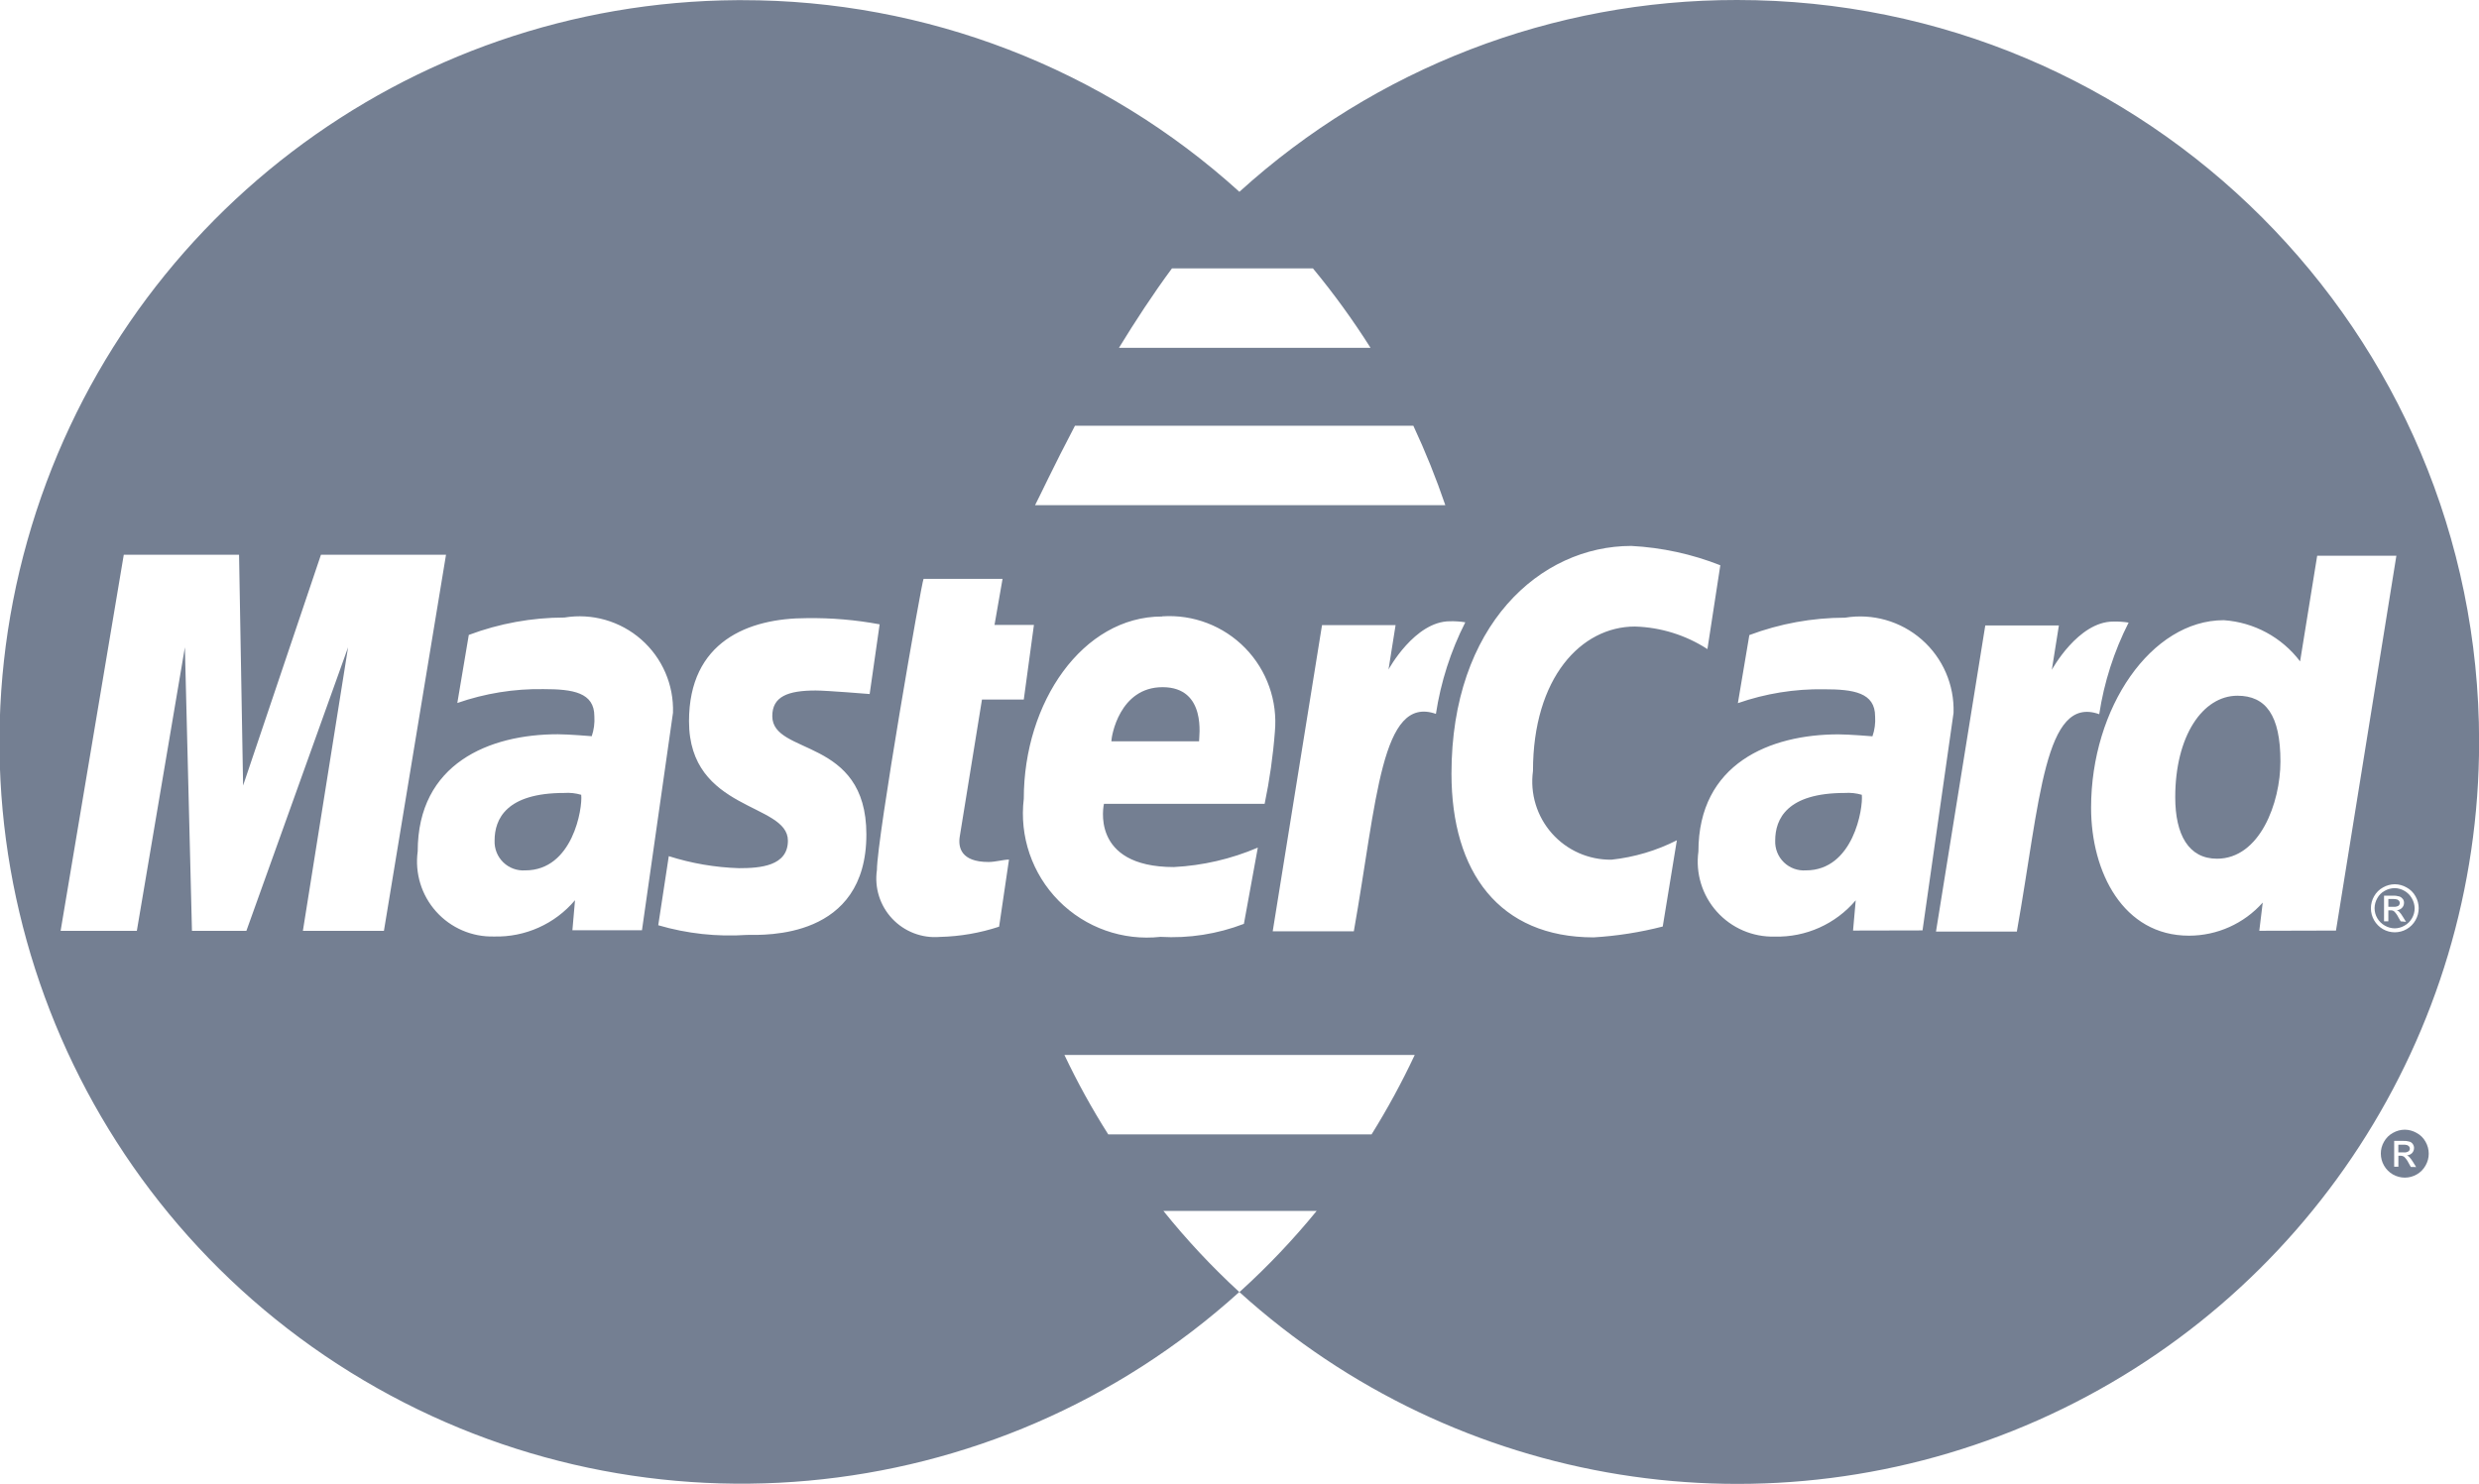
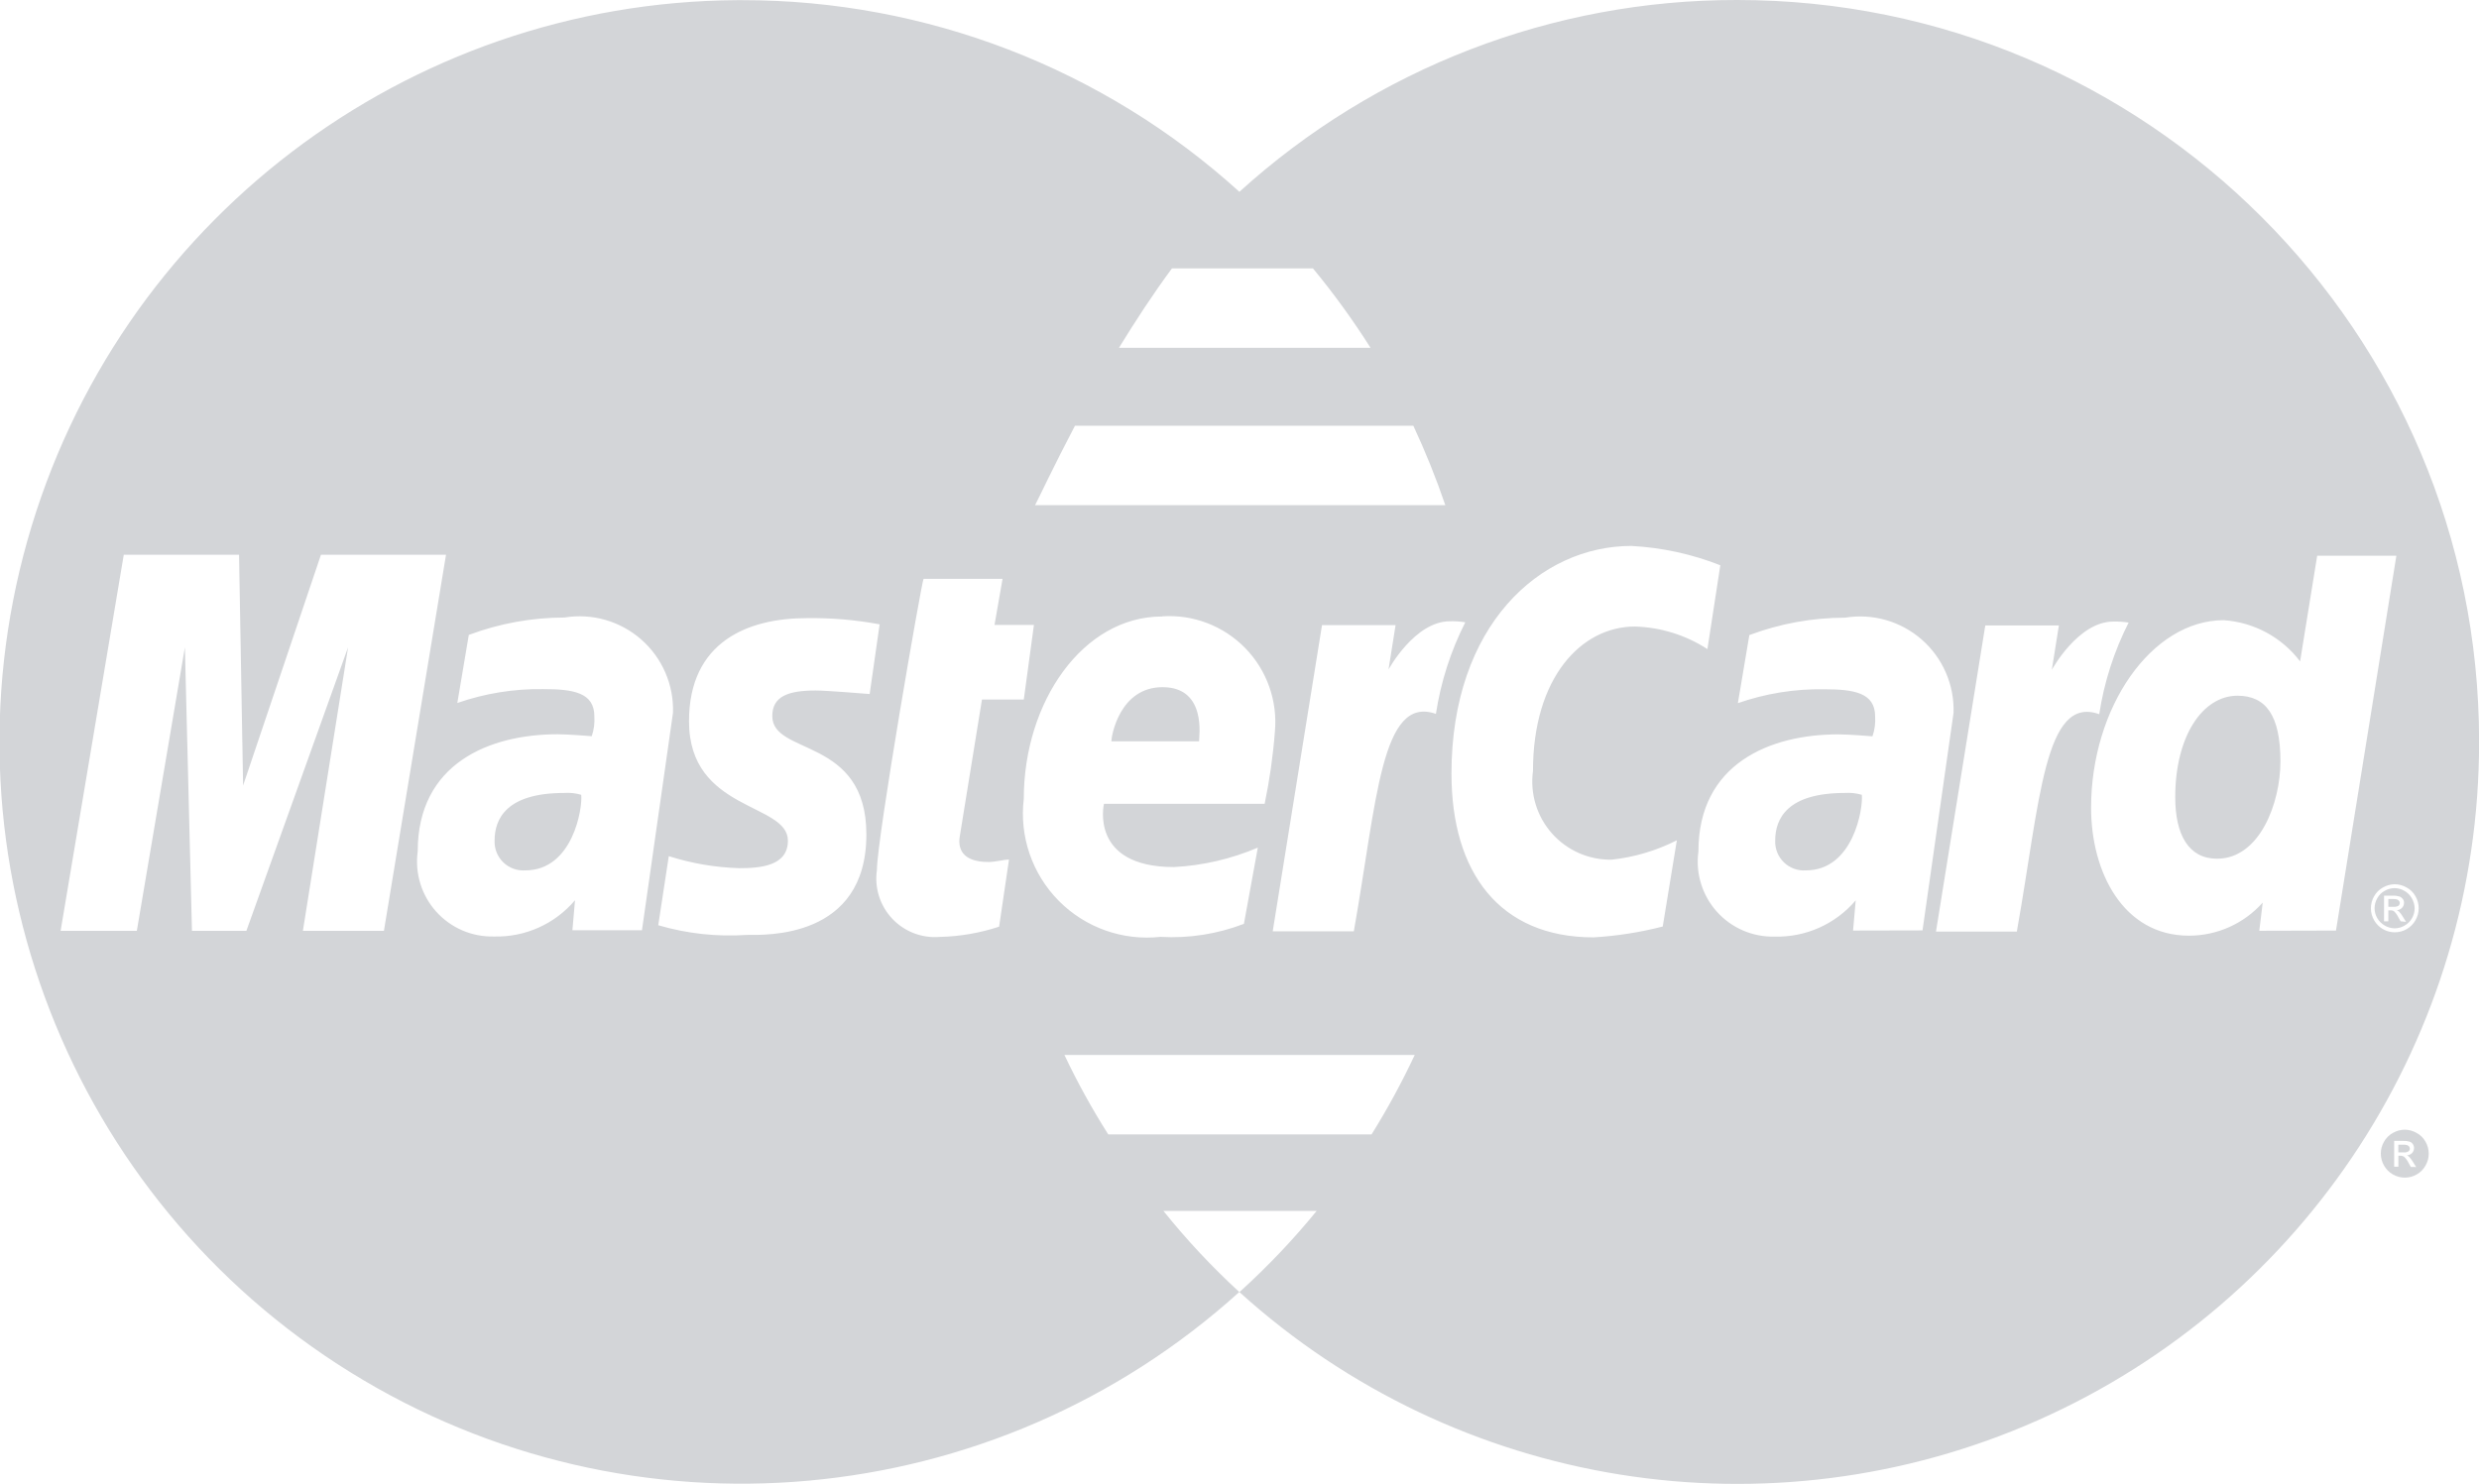
<svg xmlns="http://www.w3.org/2000/svg" width="48.428" height="28.997" viewBox="0 0 48.428 28.997">
  <g id="_002-master-card-logo" data-name="002-master-card-logo" transform="translate(0 -9.716)">
    <g id="Group_320" data-name="Group 320">
      <g id="Group_319" data-name="Group 319">
-         <path id="Path_253" data-name="Path 253" d="M33.933,9.716a14.433,14.433,0,0,0-9.721,3.748,14.442,14.442,0,0,0-9.717-3.745H14.4A14.495,14.495,0,1,0,24.21,34.963a14.336,14.336,0,0,1-1.482-1.584h2.993a14.493,14.493,0,0,1-1.472,1.553h0c-.012.013-.025.021-.037.032a14.492,14.492,0,0,0,24.218-10.75v-.007A14.491,14.491,0,0,0,33.933,9.716ZM22.894,14.961h2.755a15.105,15.105,0,0,1,1.125,1.552H21.859C22.176,15.995,22.524,15.462,22.894,14.961ZM21,18.035H27.61a15.485,15.485,0,0,1,.625,1.553H20.22C20.3,19.438,20.58,18.834,21,18.035ZM5.917,27.906,6.8,22.364,4.813,27.906H3.75l-.138-5.542-.939,5.542H1.184l1.234-7.35H4.67l.079,4.51,1.521-4.51H8.713L7.5,27.906Zm5.265-.012.051-.587a2,2,0,0,1-1.583.709,1.465,1.465,0,0,1-1.49-1.663c0-1.719,1.4-2.289,2.737-2.289.21,0,.663.038.663.038a1,1,0,0,0,.051-.389c0-.467-.42-.531-.995-.531a4.885,4.885,0,0,0-1.682.271l.224-1.33a5.336,5.336,0,0,1,1.869-.34,1.825,1.825,0,0,1,2.12,1.861l-.606,4.25Zm5.743-1.872c0,2.051-1.987,1.963-2.334,1.963a4.961,4.961,0,0,1-1.732-.189l.206-1.35a5.046,5.046,0,0,0,1.371.235c.416,0,.956-.041.956-.538,0-.744-1.932-.566-1.932-2.333,0-1.559,1.158-2.015,2.3-2.015a7.2,7.2,0,0,1,1.424.121l-.195,1.362s-.837-.069-1.054-.069c-.549,0-.848.12-.848.5C15.086,24.485,16.925,24.107,16.925,26.022Zm2.386.538c.137,0,.292-.047.4-.047l-.193,1.311a3.977,3.977,0,0,1-1.157.2,1.145,1.145,0,0,1-1.23-1.308c0-.612.877-5.655.911-5.688h1.543l-.157.9h.77L20,23.386h-.817l-.434,2.677C18.715,26.276,18.774,26.56,19.311,26.56Zm3.394-4.8a2.07,2.07,0,0,1,2.2,2.257,11.028,11.028,0,0,1-.2,1.407H21.566s-.29,1.235,1.367,1.235a4.806,4.806,0,0,0,1.639-.38L24.3,27.769a3.914,3.914,0,0,1-1.63.254A2.423,2.423,0,0,1,20,25.324C20,23.435,21.153,21.763,22.7,21.763Zm4.087,10.123H21.65a14.334,14.334,0,0,1-.856-1.552h6.843A14.885,14.885,0,0,1,26.792,31.886Zm-.345-3.969H24.863l.963-5.982h1.437l-.138.867s.512-.943,1.2-.943a1.653,1.653,0,0,1,.3.02,5.935,5.935,0,0,0-.574,1.79C26.98,23.289,26.9,25.362,26.447,27.917Zm6.035-.093a7.121,7.121,0,0,1-1.35.212c-1.842,0-2.777-1.271-2.777-3.2,0-2.9,1.733-4.449,3.514-4.449a5.526,5.526,0,0,1,1.738.378L33.355,22.4a2.748,2.748,0,0,0-1.416-.441c-1.05,0-1.992,1-1.992,2.823a1.527,1.527,0,0,0,1.535,1.733,3.7,3.7,0,0,0,1.276-.379ZM36.2,27.9l.052-.591a2.006,2.006,0,0,1-1.583.709,1.465,1.465,0,0,1-1.49-1.663c0-1.719,1.4-2.289,2.736-2.289.21,0,.664.038.664.038a.973.973,0,0,0,.052-.388c0-.467-.42-.531-1-.531a4.876,4.876,0,0,0-1.681.271l.224-1.33a5.339,5.339,0,0,1,1.87-.34,1.824,1.824,0,0,1,2.119,1.861l-.606,4.25S36.2,27.9,36.2,27.9Zm3.207.02H37.82l.963-5.982h1.438l-.138.867s.513-.943,1.2-.943a1.633,1.633,0,0,1,.3.02,5.935,5.935,0,0,0-.574,1.79C39.937,23.289,39.855,25.362,39.4,27.917Zm4.729-.016.067-.551A1.928,1.928,0,0,1,42.762,28c-1.283,0-1.912-1.239-1.912-2.5,0-1.958,1.178-3.665,2.592-3.665a2.046,2.046,0,0,1,1.491.805l.334-2.065,1.547,0L45.634,27.9Zm3.052-.207a.461.461,0,0,1-.173.175.465.465,0,0,1-.464,0,.474.474,0,0,1-.235-.407.476.476,0,0,1,.062-.234.444.444,0,0,1,.175-.174.475.475,0,0,1,.229-.062.467.467,0,0,1,.23.062.428.428,0,0,1,.176.174.469.469,0,0,1,0,.466Z" fill="#747f92" />
+         <path id="Path_253" data-name="Path 253" d="M33.933,9.716a14.433,14.433,0,0,0-9.721,3.748,14.442,14.442,0,0,0-9.717-3.745H14.4A14.495,14.495,0,1,0,24.21,34.963a14.336,14.336,0,0,1-1.482-1.584h2.993a14.493,14.493,0,0,1-1.472,1.553h0c-.012.013-.025.021-.037.032a14.492,14.492,0,0,0,24.218-10.75v-.007A14.491,14.491,0,0,0,33.933,9.716ZM22.894,14.961h2.755a15.105,15.105,0,0,1,1.125,1.552H21.859C22.176,15.995,22.524,15.462,22.894,14.961ZM21,18.035H27.61a15.485,15.485,0,0,1,.625,1.553H20.22C20.3,19.438,20.58,18.834,21,18.035ZM5.917,27.906,6.8,22.364,4.813,27.906H3.75l-.138-5.542-.939,5.542H1.184l1.234-7.35H4.67l.079,4.51,1.521-4.51H8.713L7.5,27.906Zm5.265-.012.051-.587a2,2,0,0,1-1.583.709,1.465,1.465,0,0,1-1.49-1.663c0-1.719,1.4-2.289,2.737-2.289.21,0,.663.038.663.038a1,1,0,0,0,.051-.389c0-.467-.42-.531-.995-.531a4.885,4.885,0,0,0-1.682.271l.224-1.33a5.336,5.336,0,0,1,1.869-.34,1.825,1.825,0,0,1,2.12,1.861l-.606,4.25Zm5.743-1.872c0,2.051-1.987,1.963-2.334,1.963a4.961,4.961,0,0,1-1.732-.189l.206-1.35a5.046,5.046,0,0,0,1.371.235c.416,0,.956-.041.956-.538,0-.744-1.932-.566-1.932-2.333,0-1.559,1.158-2.015,2.3-2.015a7.2,7.2,0,0,1,1.424.121l-.195,1.362s-.837-.069-1.054-.069c-.549,0-.848.12-.848.5C15.086,24.485,16.925,24.107,16.925,26.022Zm2.386.538c.137,0,.292-.047.4-.047l-.193,1.311a3.977,3.977,0,0,1-1.157.2,1.145,1.145,0,0,1-1.23-1.308c0-.612.877-5.655.911-5.688h1.543l-.157.9h.77L20,23.386h-.817l-.434,2.677C18.715,26.276,18.774,26.56,19.311,26.56Zm3.394-4.8a2.07,2.07,0,0,1,2.2,2.257,11.028,11.028,0,0,1-.2,1.407H21.566s-.29,1.235,1.367,1.235a4.806,4.806,0,0,0,1.639-.38L24.3,27.769a3.914,3.914,0,0,1-1.63.254A2.423,2.423,0,0,1,20,25.324C20,23.435,21.153,21.763,22.7,21.763Zm4.087,10.123H21.65a14.334,14.334,0,0,1-.856-1.552h6.843A14.885,14.885,0,0,1,26.792,31.886Zm-.345-3.969H24.863l.963-5.982h1.437l-.138.867s.512-.943,1.2-.943a1.653,1.653,0,0,1,.3.02,5.935,5.935,0,0,0-.574,1.79C26.98,23.289,26.9,25.362,26.447,27.917Zm6.035-.093a7.121,7.121,0,0,1-1.35.212c-1.842,0-2.777-1.271-2.777-3.2,0-2.9,1.733-4.449,3.514-4.449a5.526,5.526,0,0,1,1.738.378L33.355,22.4a2.748,2.748,0,0,0-1.416-.441c-1.05,0-1.992,1-1.992,2.823a1.527,1.527,0,0,0,1.535,1.733,3.7,3.7,0,0,0,1.276-.379ZM36.2,27.9l.052-.591a2.006,2.006,0,0,1-1.583.709,1.465,1.465,0,0,1-1.49-1.663c0-1.719,1.4-2.289,2.736-2.289.21,0,.664.038.664.038a.973.973,0,0,0,.052-.388c0-.467-.42-.531-1-.531a4.876,4.876,0,0,0-1.681.271l.224-1.33a5.339,5.339,0,0,1,1.87-.34,1.824,1.824,0,0,1,2.119,1.861l-.606,4.25S36.2,27.9,36.2,27.9Zm3.207.02H37.82l.963-5.982h1.438l-.138.867s.513-.943,1.2-.943a1.633,1.633,0,0,1,.3.02,5.935,5.935,0,0,0-.574,1.79C39.937,23.289,39.855,25.362,39.4,27.917Zm4.729-.016.067-.551A1.928,1.928,0,0,1,42.762,28c-1.283,0-1.912-1.239-1.912-2.5,0-1.958,1.178-3.665,2.592-3.665a2.046,2.046,0,0,1,1.491.805l.334-2.065,1.547,0L45.634,27.9Zm3.052-.207a.461.461,0,0,1-.173.175.465.465,0,0,1-.464,0,.474.474,0,0,1-.235-.407.476.476,0,0,1,.062-.234.444.444,0,0,1,.175-.174.475.475,0,0,1,.229-.062.467.467,0,0,1,.23.062.428.428,0,0,1,.176.174.469.469,0,0,1,0,.466Z" fill="#d3d5d8" />
      </g>
    </g>
    <g id="Group_322" data-name="Group 322">
      <g id="Group_321" data-name="Group 321">
-         <path id="Path_254" data-name="Path 254" d="M47.061,32.117a.142.142,0,0,0-.035-.024.244.244,0,0,0-.08-.009h-.094v.15h.1a.141.141,0,0,0,.1-.021.066.066,0,0,0,.025-.055A.075.075,0,0,0,47.061,32.117Z" fill="#747f92" />
+         <path id="Path_254" data-name="Path 254" d="M47.061,32.117a.142.142,0,0,0-.035-.024.244.244,0,0,0-.08-.009h-.094v.15h.1a.141.141,0,0,0,.1-.021.066.066,0,0,0,.025-.055A.075.075,0,0,0,47.061,32.117Z" fill="#d3d5d8" />
      </g>
    </g>
    <g id="Group_324" data-name="Group 324">
      <g id="Group_323" data-name="Group 323">
-         <path id="Path_255" data-name="Path 255" d="M47.384,32.027a.43.43,0,0,0-.177-.174.472.472,0,0,0-.229-.062.467.467,0,0,0-.23.062.434.434,0,0,0-.176.174.454.454,0,0,0-.062.232.472.472,0,0,0,.062.232.464.464,0,0,0,.174.175.476.476,0,0,0,.234.062.468.468,0,0,0,.231-.062.448.448,0,0,0,.173-.175.459.459,0,0,0,.062-.232A.469.469,0,0,0,47.384,32.027Zm-.288.492h0l-.044-.079a.418.418,0,0,0-.086-.119A.111.111,0,0,0,46.9,32.3h-.047v.215h-.082v-.505h.174a.372.372,0,0,1,.127.015.113.113,0,0,1,.064.049.127.127,0,0,1,.023.074.144.144,0,0,1-.039.1.162.162,0,0,1-.1.046.109.109,0,0,1,.043.027.59.59,0,0,1,.075.1l.062.1Z" fill="#747f92" />
+         <path id="Path_255" data-name="Path 255" d="M47.384,32.027a.43.43,0,0,0-.177-.174.472.472,0,0,0-.229-.062.467.467,0,0,0-.23.062.434.434,0,0,0-.176.174.454.454,0,0,0-.062.232.472.472,0,0,0,.062.232.464.464,0,0,0,.174.175.476.476,0,0,0,.234.062.468.468,0,0,0,.231-.062.448.448,0,0,0,.173-.175.459.459,0,0,0,.062-.232A.469.469,0,0,0,47.384,32.027Zm-.288.492h0l-.044-.079a.418.418,0,0,0-.086-.119A.111.111,0,0,0,46.9,32.3h-.047v.215h-.082v-.505h.174a.372.372,0,0,1,.127.015.113.113,0,0,1,.064.049.127.127,0,0,1,.023.074.144.144,0,0,1-.039.1.162.162,0,0,1-.1.046.109.109,0,0,1,.043.027.59.59,0,0,1,.075.1l.062.1Z" fill="#d3d5d8" />
      </g>
    </g>
    <g id="Group_326" data-name="Group 326">
      <g id="Group_325" data-name="Group 325">
-         <path id="Path_256" data-name="Path 256" d="M11.022,25.211c-1.131,0-1.36.508-1.36.931a.561.561,0,0,0,.6.582c.929,0,1.122-1.218,1.092-1.477A.938.938,0,0,0,11.022,25.211Z" fill="#747f92" />
+         <path id="Path_256" data-name="Path 256" d="M11.022,25.211c-1.131,0-1.36.508-1.36.931a.561.561,0,0,0,.6.582c.929,0,1.122-1.218,1.092-1.477A.938.938,0,0,0,11.022,25.211Z" fill="#d3d5d8" />
      </g>
    </g>
    <g id="Group_328" data-name="Group 328">
      <g id="Group_327" data-name="Group 327">
-         <path id="Path_257" data-name="Path 257" d="M22.711,23.144c-.841,0-1,.957-1,1.058h1.713C23.421,24.125,23.582,23.144,22.711,23.144Z" fill="#747f92" />
+         <path id="Path_257" data-name="Path 257" d="M22.711,23.144c-.841,0-1,.957-1,1.058h1.713C23.421,24.125,23.582,23.144,22.711,23.144Z" fill="#d3d5d8" />
      </g>
    </g>
    <g id="Group_330" data-name="Group 330">
      <g id="Group_329" data-name="Group 329">
-         <path id="Path_258" data-name="Path 258" d="M43.709,23.311c-.679,0-1.216.788-1.215,1.985,0,.73.26,1.2.816,1.2.836,0,1.239-1.091,1.239-1.9C44.549,23.693,44.264,23.311,43.709,23.311Z" fill="#747f92" />
+         <path id="Path_258" data-name="Path 258" d="M43.709,23.311c-.679,0-1.216.788-1.215,1.985,0,.73.26,1.2.816,1.2.836,0,1.239-1.091,1.239-1.9C44.549,23.693,44.264,23.311,43.709,23.311Z" fill="#d3d5d8" />
      </g>
    </g>
    <g id="Group_332" data-name="Group 332">
      <g id="Group_331" data-name="Group 331">
-         <path id="Path_259" data-name="Path 259" d="M47.115,27.268a.377.377,0,0,0-.146-.145.381.381,0,0,0-.191-.052.4.4,0,0,0-.191.052.352.352,0,0,0-.146.145.4.4,0,0,0-.053.195.39.39,0,0,0,.2.34.4.4,0,0,0,.193.054.393.393,0,0,0,.193-.054.379.379,0,0,0,.146-.146.388.388,0,0,0,.051-.194A.4.4,0,0,0,47.115,27.268Zm-.217.452-.045-.078a.4.4,0,0,0-.084-.118.1.1,0,0,0-.066-.019h-.046v.214h-.084v-.5h.175a.357.357,0,0,1,.128.016.143.143,0,0,1,.064.048.116.116,0,0,1,.023.074.136.136,0,0,1-.04.1.157.157,0,0,1-.1.046.139.139,0,0,1,.043.026.511.511,0,0,1,.074.1l.062.1Z" fill="#747f92" />
+         <path id="Path_259" data-name="Path 259" d="M47.115,27.268a.377.377,0,0,0-.146-.145.381.381,0,0,0-.191-.052.4.4,0,0,0-.191.052.352.352,0,0,0-.146.145.4.4,0,0,0-.053.195.39.39,0,0,0,.2.34.4.4,0,0,0,.193.054.393.393,0,0,0,.193-.054.379.379,0,0,0,.146-.146.388.388,0,0,0,.051-.194A.4.4,0,0,0,47.115,27.268Zm-.217.452-.045-.078a.4.4,0,0,0-.084-.118.1.1,0,0,0-.066-.019h-.046v.214h-.084v-.5h.175a.357.357,0,0,1,.128.016.143.143,0,0,1,.064.048.116.116,0,0,1,.023.074.136.136,0,0,1-.04.1.157.157,0,0,1-.1.046.139.139,0,0,1,.043.026.511.511,0,0,1,.074.1l.062.1Z" fill="#d3d5d8" />
      </g>
    </g>
    <g id="Group_334" data-name="Group 334">
      <g id="Group_333" data-name="Group 333">
-         <path id="Path_260" data-name="Path 260" d="M36.039,25.211c-1.131,0-1.36.508-1.36.931a.561.561,0,0,0,.6.582c.929,0,1.121-1.218,1.092-1.477A.95.95,0,0,0,36.039,25.211Z" fill="#747f92" />
+         <path id="Path_260" data-name="Path 260" d="M36.039,25.211c-1.131,0-1.36.508-1.36.931a.561.561,0,0,0,.6.582c.929,0,1.121-1.218,1.092-1.477A.95.95,0,0,0,36.039,25.211Z" fill="#d3d5d8" />
      </g>
    </g>
    <g id="Group_336" data-name="Group 336">
      <g id="Group_335" data-name="Group 335">
-         <path id="Path_261" data-name="Path 261" d="M46.864,27.318a.091.091,0,0,0-.034-.025.283.283,0,0,0-.082-.01h-.091v.152h.1a.158.158,0,0,0,.1-.021.078.078,0,0,0,.024-.056A.067.067,0,0,0,46.864,27.318Z" fill="#747f92" />
+         <path id="Path_261" data-name="Path 261" d="M46.864,27.318a.091.091,0,0,0-.034-.025.283.283,0,0,0-.082-.01h-.091v.152h.1a.158.158,0,0,0,.1-.021.078.078,0,0,0,.024-.056A.067.067,0,0,0,46.864,27.318Z" fill="#d3d5d8" />
      </g>
    </g>
  </g>
</svg>
